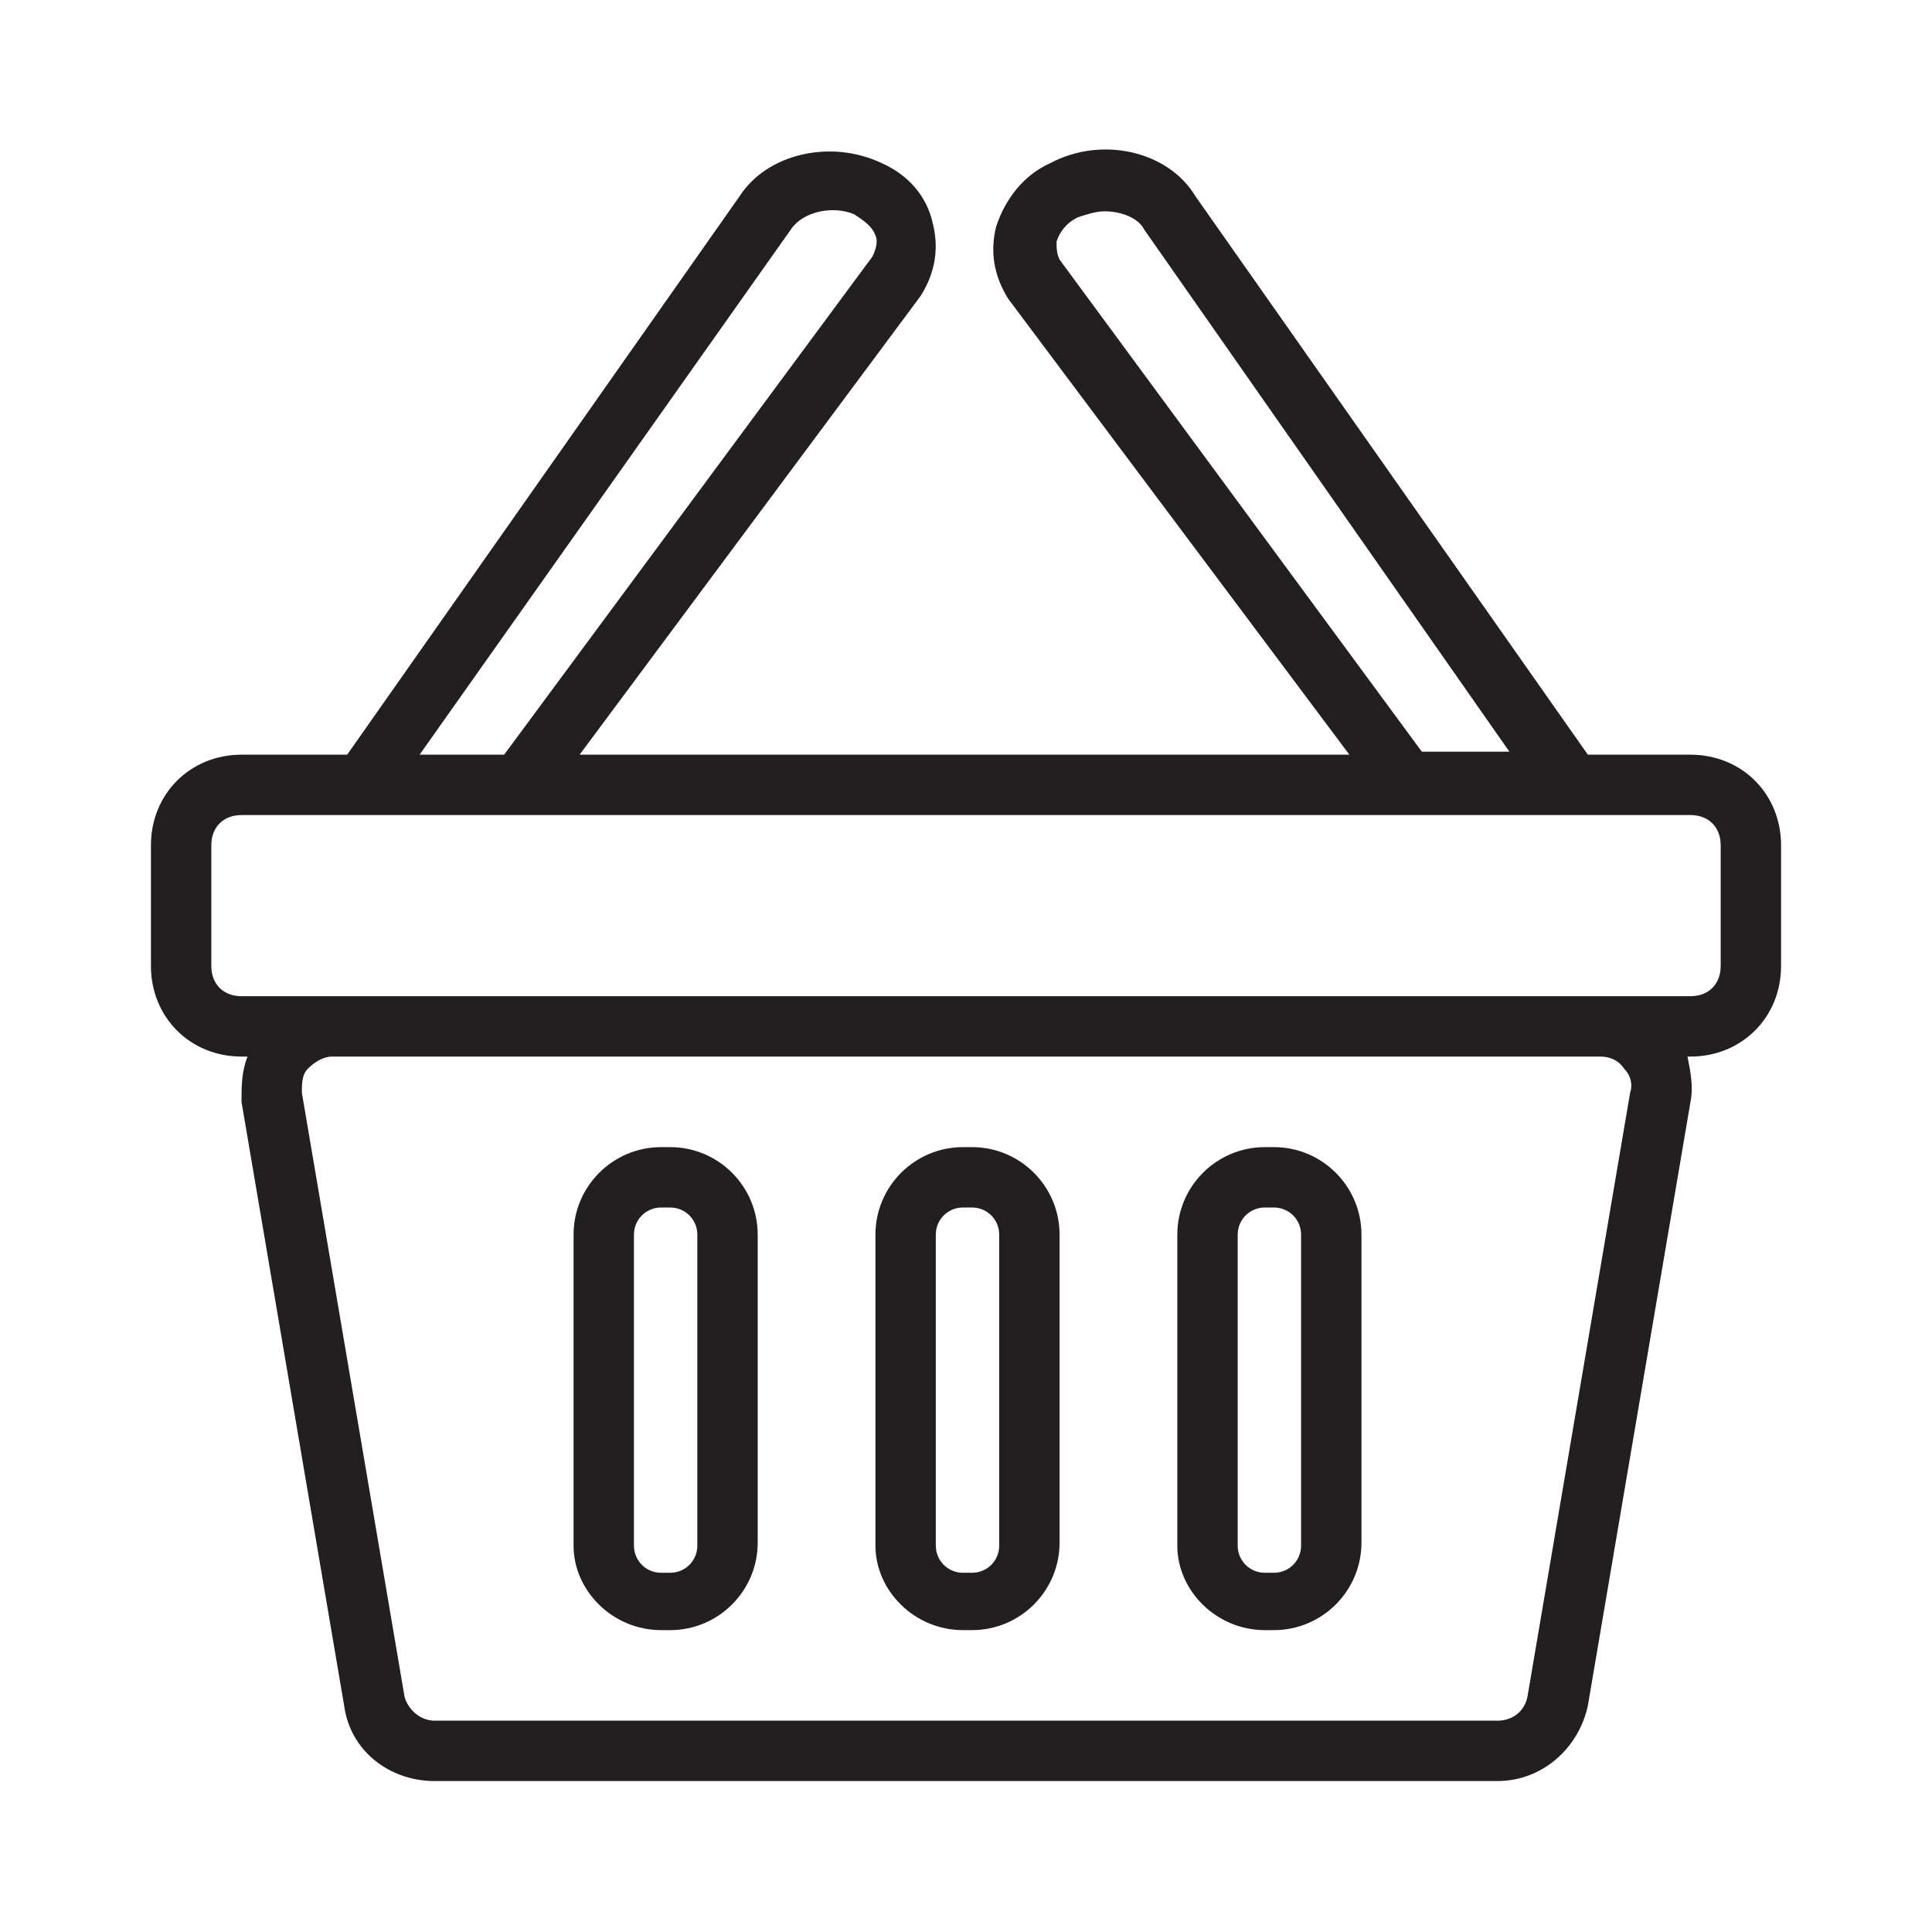
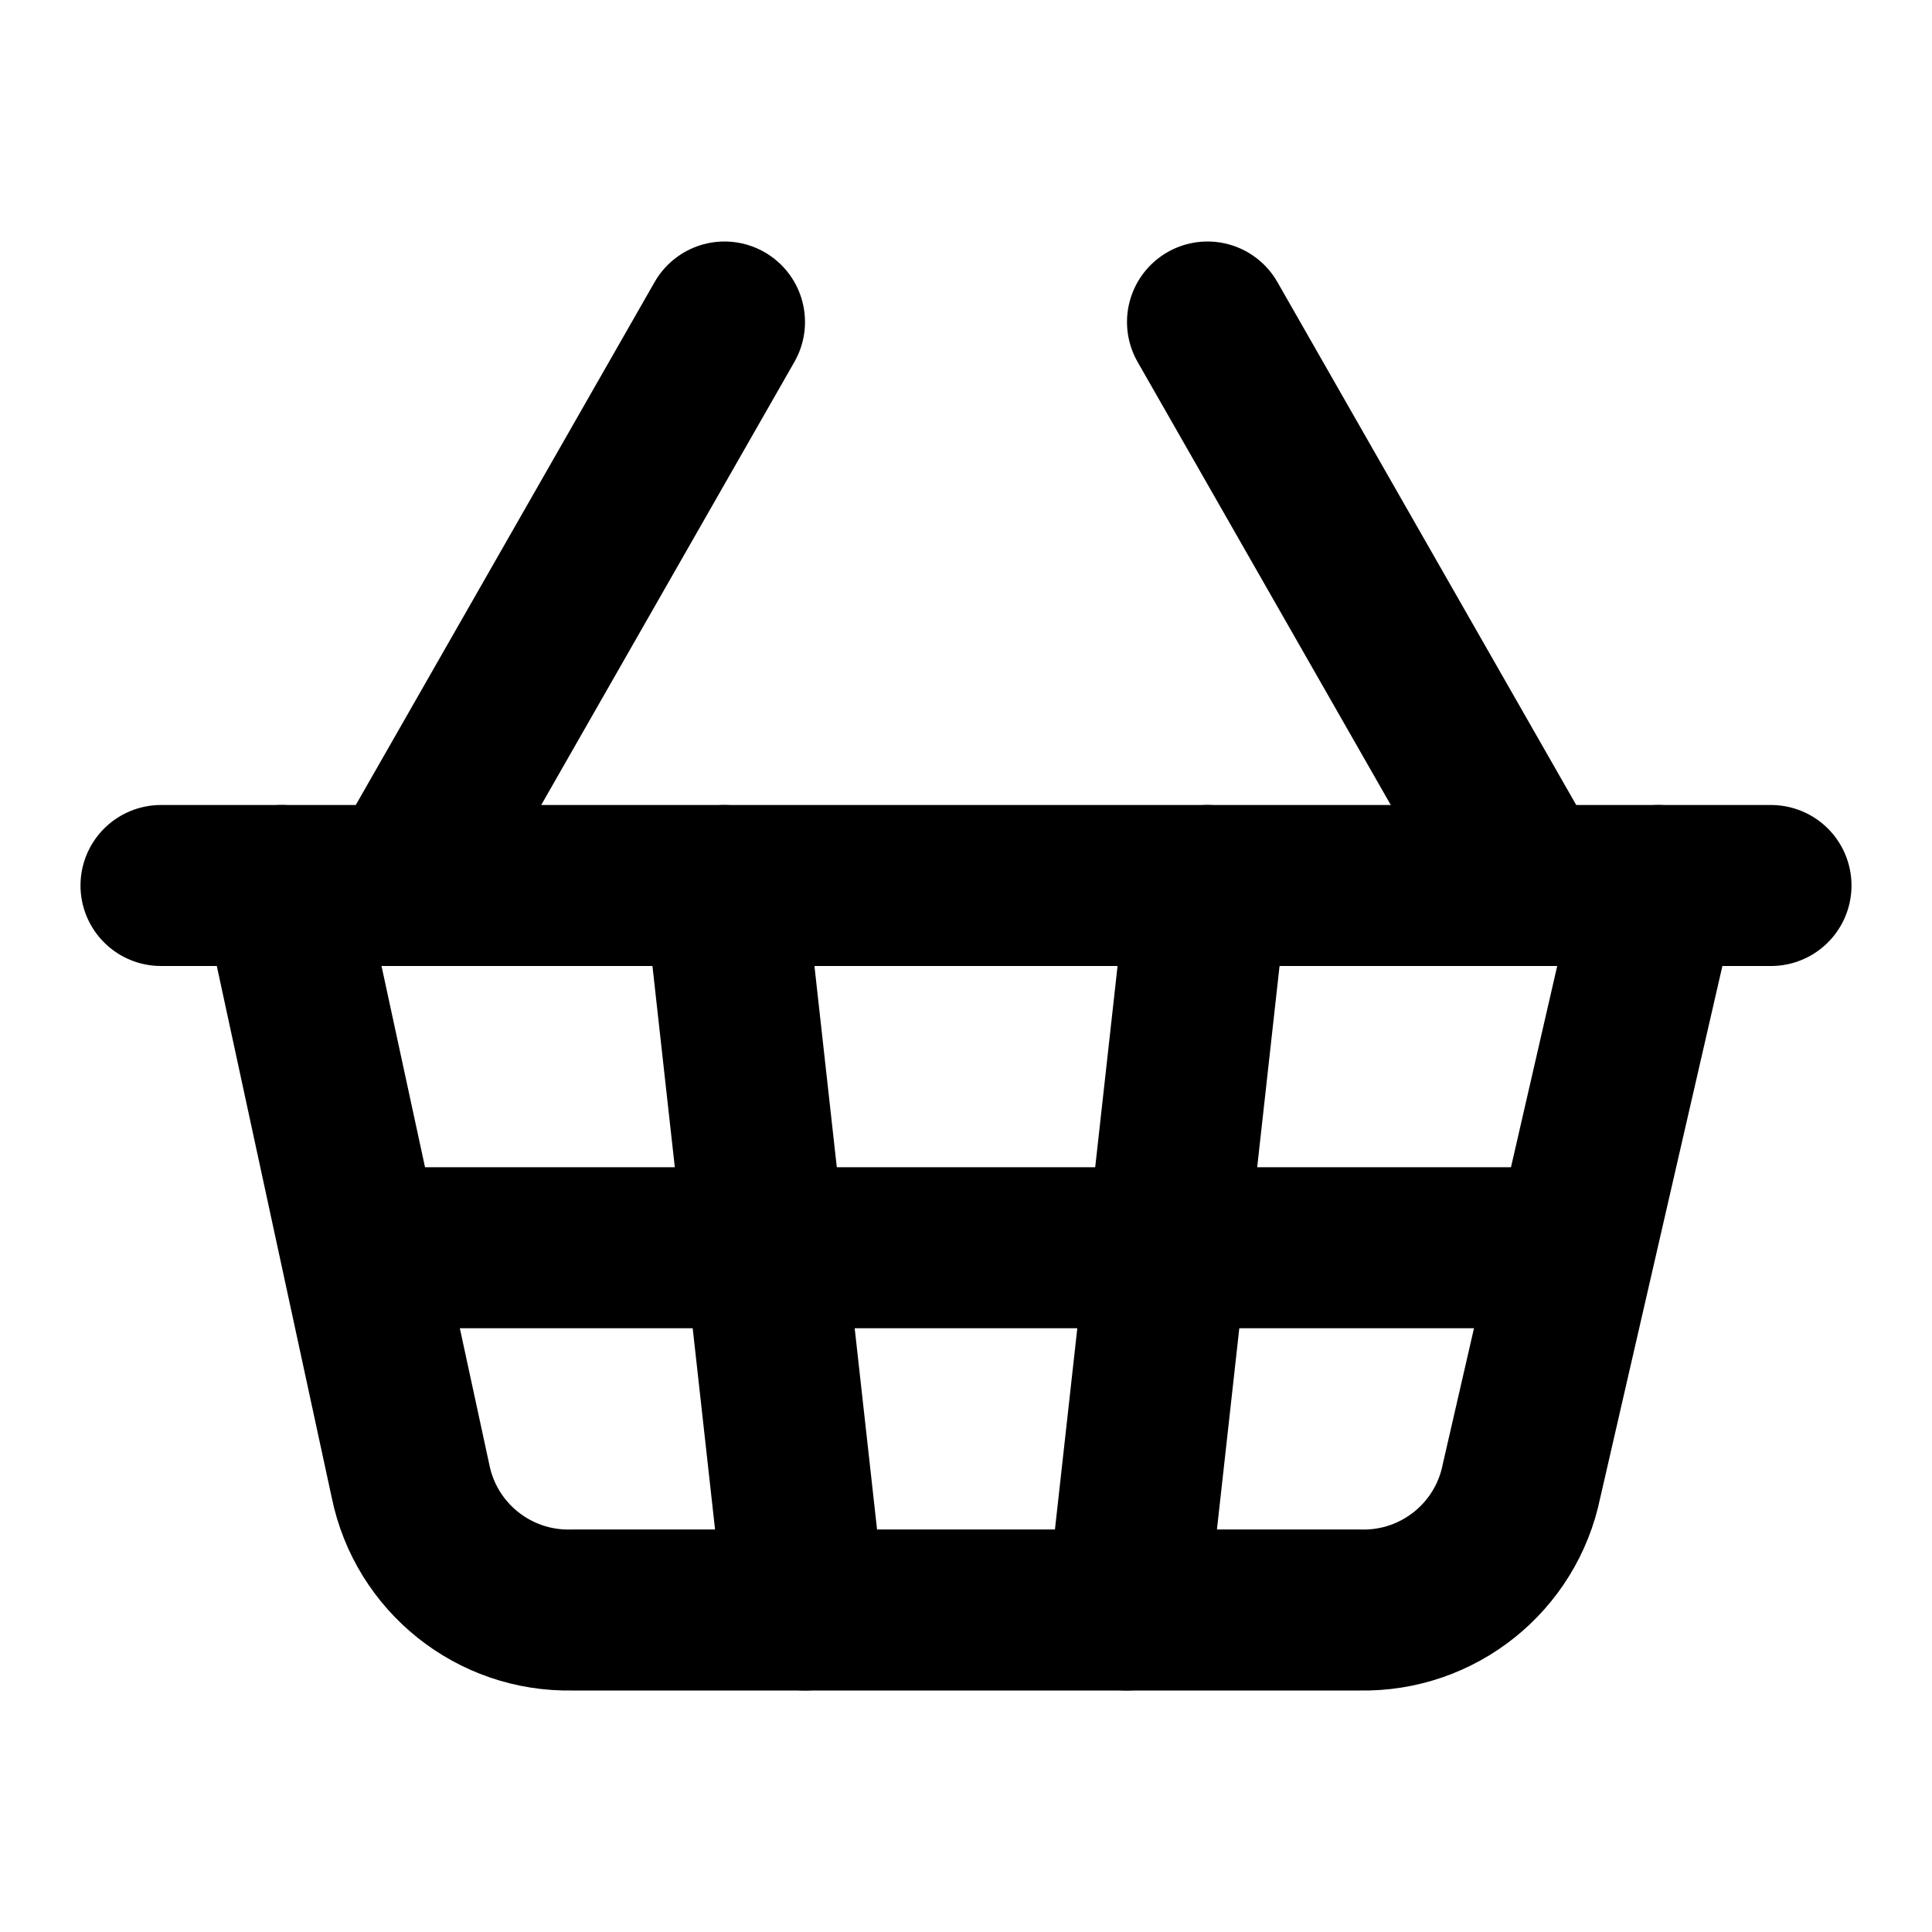
- <svg xmlns="http://www.w3.org/2000/svg" style="enable-background:new 0 0 64 64;" version="1.1" viewBox="0 0 64 64" xml:space="preserve">
-   <style type="text/css">
- 	.st0{fill:#231F20;}
- </style>
-   <g id="Guide" />
-   <g id="search" />
-   <g id="price_tag" />
-   <g id="coupon" />
-   <g id="credit_card" />
-   <g id="shipping" />
-   <g id="notification" />
-   <g id="money" />
-   <g id="discount" />
-   <g id="wishlist" />
-   <g id="location" />
-   <g id="shopping_bag_1_" />
-   <g id="calculator" />
-   <g id="mobile_ecommerce" />
-   <g id="koin" />
-   <g id="setting" />
-   <g id="online_shop" />
-   <g id="return" />
-   <g id="box" />
-   <g id="internet" />
-   <g id="info" />
-   <g id="gift" />
-   <g id="basket_1_">
-     <g>
-       <path class="st0" d="M56,25h-3.4l-13-18.5c-0.9-1.5-3.1-2-4.8-1.1c-0.9,0.4-1.5,1.2-1.8,2.1c-0.2,0.8-0.1,1.6,0.4,2.4L44.7,25    H19.2L30.5,9.8C31,9,31.1,8.2,30.9,7.4c-0.2-0.9-0.8-1.6-1.7-2c-1.7-0.8-3.8-0.3-4.7,1.1L11.5,25H8c-1.7,0-3,1.3-3,3v4    c0,1.7,1.3,3,3,3h0.2C8,35.5,8,36,8,36.5l3.4,20c0.2,1.5,1.5,2.5,3,2.5h35.2c1.5,0,2.7-1.1,3-2.5l3.4-20c0.1-0.5,0-1-0.1-1.5H56    c1.7,0,3-1.3,3-3v-4C59,26.3,57.7,25,56,25z M35,8c0.1-0.3,0.3-0.6,0.7-0.8C36,7.1,36.3,7,36.6,7c0.5,0,1.1,0.2,1.3,0.6l12.1,17.3    l-2.9,0l-12-16.3C35,8.4,35,8.2,35,8z M26.2,7.6c0.4-0.6,1.4-0.8,2.1-0.5c0.3,0.2,0.6,0.4,0.7,0.7c0.1,0.2,0,0.5-0.1,0.7L16.7,25    h-2.8L26.2,7.6z M53.8,35.4c0.2,0.2,0.3,0.5,0.2,0.8l-3.4,20c-0.1,0.5-0.5,0.8-1,0.8H14.4c-0.5,0-0.9-0.4-1-0.8l-3.4-20    c0-0.3,0-0.6,0.2-0.8c0.2-0.2,0.5-0.4,0.8-0.4H53C53.3,35,53.6,35.1,53.8,35.4z M57,32c0,0.6-0.4,1-1,1h-3H11H8c-0.6,0-1-0.4-1-1    v-4c0-0.6,0.4-1,1-1h4h5.2h29.4h0H56c0.6,0,1,0.4,1,1V32z" />
-       <path class="st0" d="M31.9,54h0.3c1.6,0,2.9-1.3,2.9-2.9V40.9c0-1.6-1.3-2.9-2.9-2.9h-0.3c-1.6,0-2.9,1.3-2.9,2.9v10.3    C29,52.7,30.3,54,31.9,54z M31,40.9c0-0.5,0.4-0.9,0.9-0.9h0.3c0.5,0,0.9,0.4,0.9,0.9v10.3c0,0.5-0.4,0.9-0.9,0.9h-0.3    c-0.5,0-0.9-0.4-0.9-0.9V40.9z" />
-       <path class="st0" d="M21.9,54h0.3c1.6,0,2.9-1.3,2.9-2.9V40.9c0-1.6-1.3-2.9-2.9-2.9h-0.3c-1.6,0-2.9,1.3-2.9,2.9v10.3    C19,52.7,20.3,54,21.9,54z M21,40.9c0-0.5,0.4-0.9,0.9-0.9h0.3c0.5,0,0.9,0.4,0.9,0.9v10.3c0,0.5-0.4,0.9-0.9,0.9h-0.3    c-0.5,0-0.9-0.4-0.9-0.9V40.9z" />
-       <path class="st0" d="M41.9,54h0.3c1.6,0,2.9-1.3,2.9-2.9V40.9c0-1.6-1.3-2.9-2.9-2.9h-0.3c-1.6,0-2.9,1.3-2.9,2.9v10.3    C39,52.7,40.3,54,41.9,54z M41,40.9c0-0.5,0.4-0.9,0.9-0.9h0.3c0.5,0,0.9,0.4,0.9,0.9v10.3c0,0.5-0.4,0.9-0.9,0.9h-0.3    c-0.5,0-0.9-0.4-0.9-0.9V40.9z" />
-     </g>
-   </g>
-   <g id="calender" />
-   <g id="store" />
-   <g id="wallet" />
+ <svg xmlns="http://www.w3.org/2000/svg" width="24" height="24" viewBox="0 0 24 24" fill="none" stroke="currentColor" stroke-width="2" stroke-linecap="round" stroke-linejoin="round" class="lucide lucide-shopping-basket">
+   <path d="m15 11-1 9" />
+   <path d="m19 11-4-7" />
+   <path d="M2 11h20" />
+   <path d="m3.5 11 1.6 7.4a2 2 0 0 0 2 1.6h9.8a2 2 0 0 0 2-1.6l1.7-7.4" />
+   <path d="M4.5 15.5h15" />
+   <path d="m5 11 4-7" />
+   <path d="m9 11 1 9" />
</svg>
